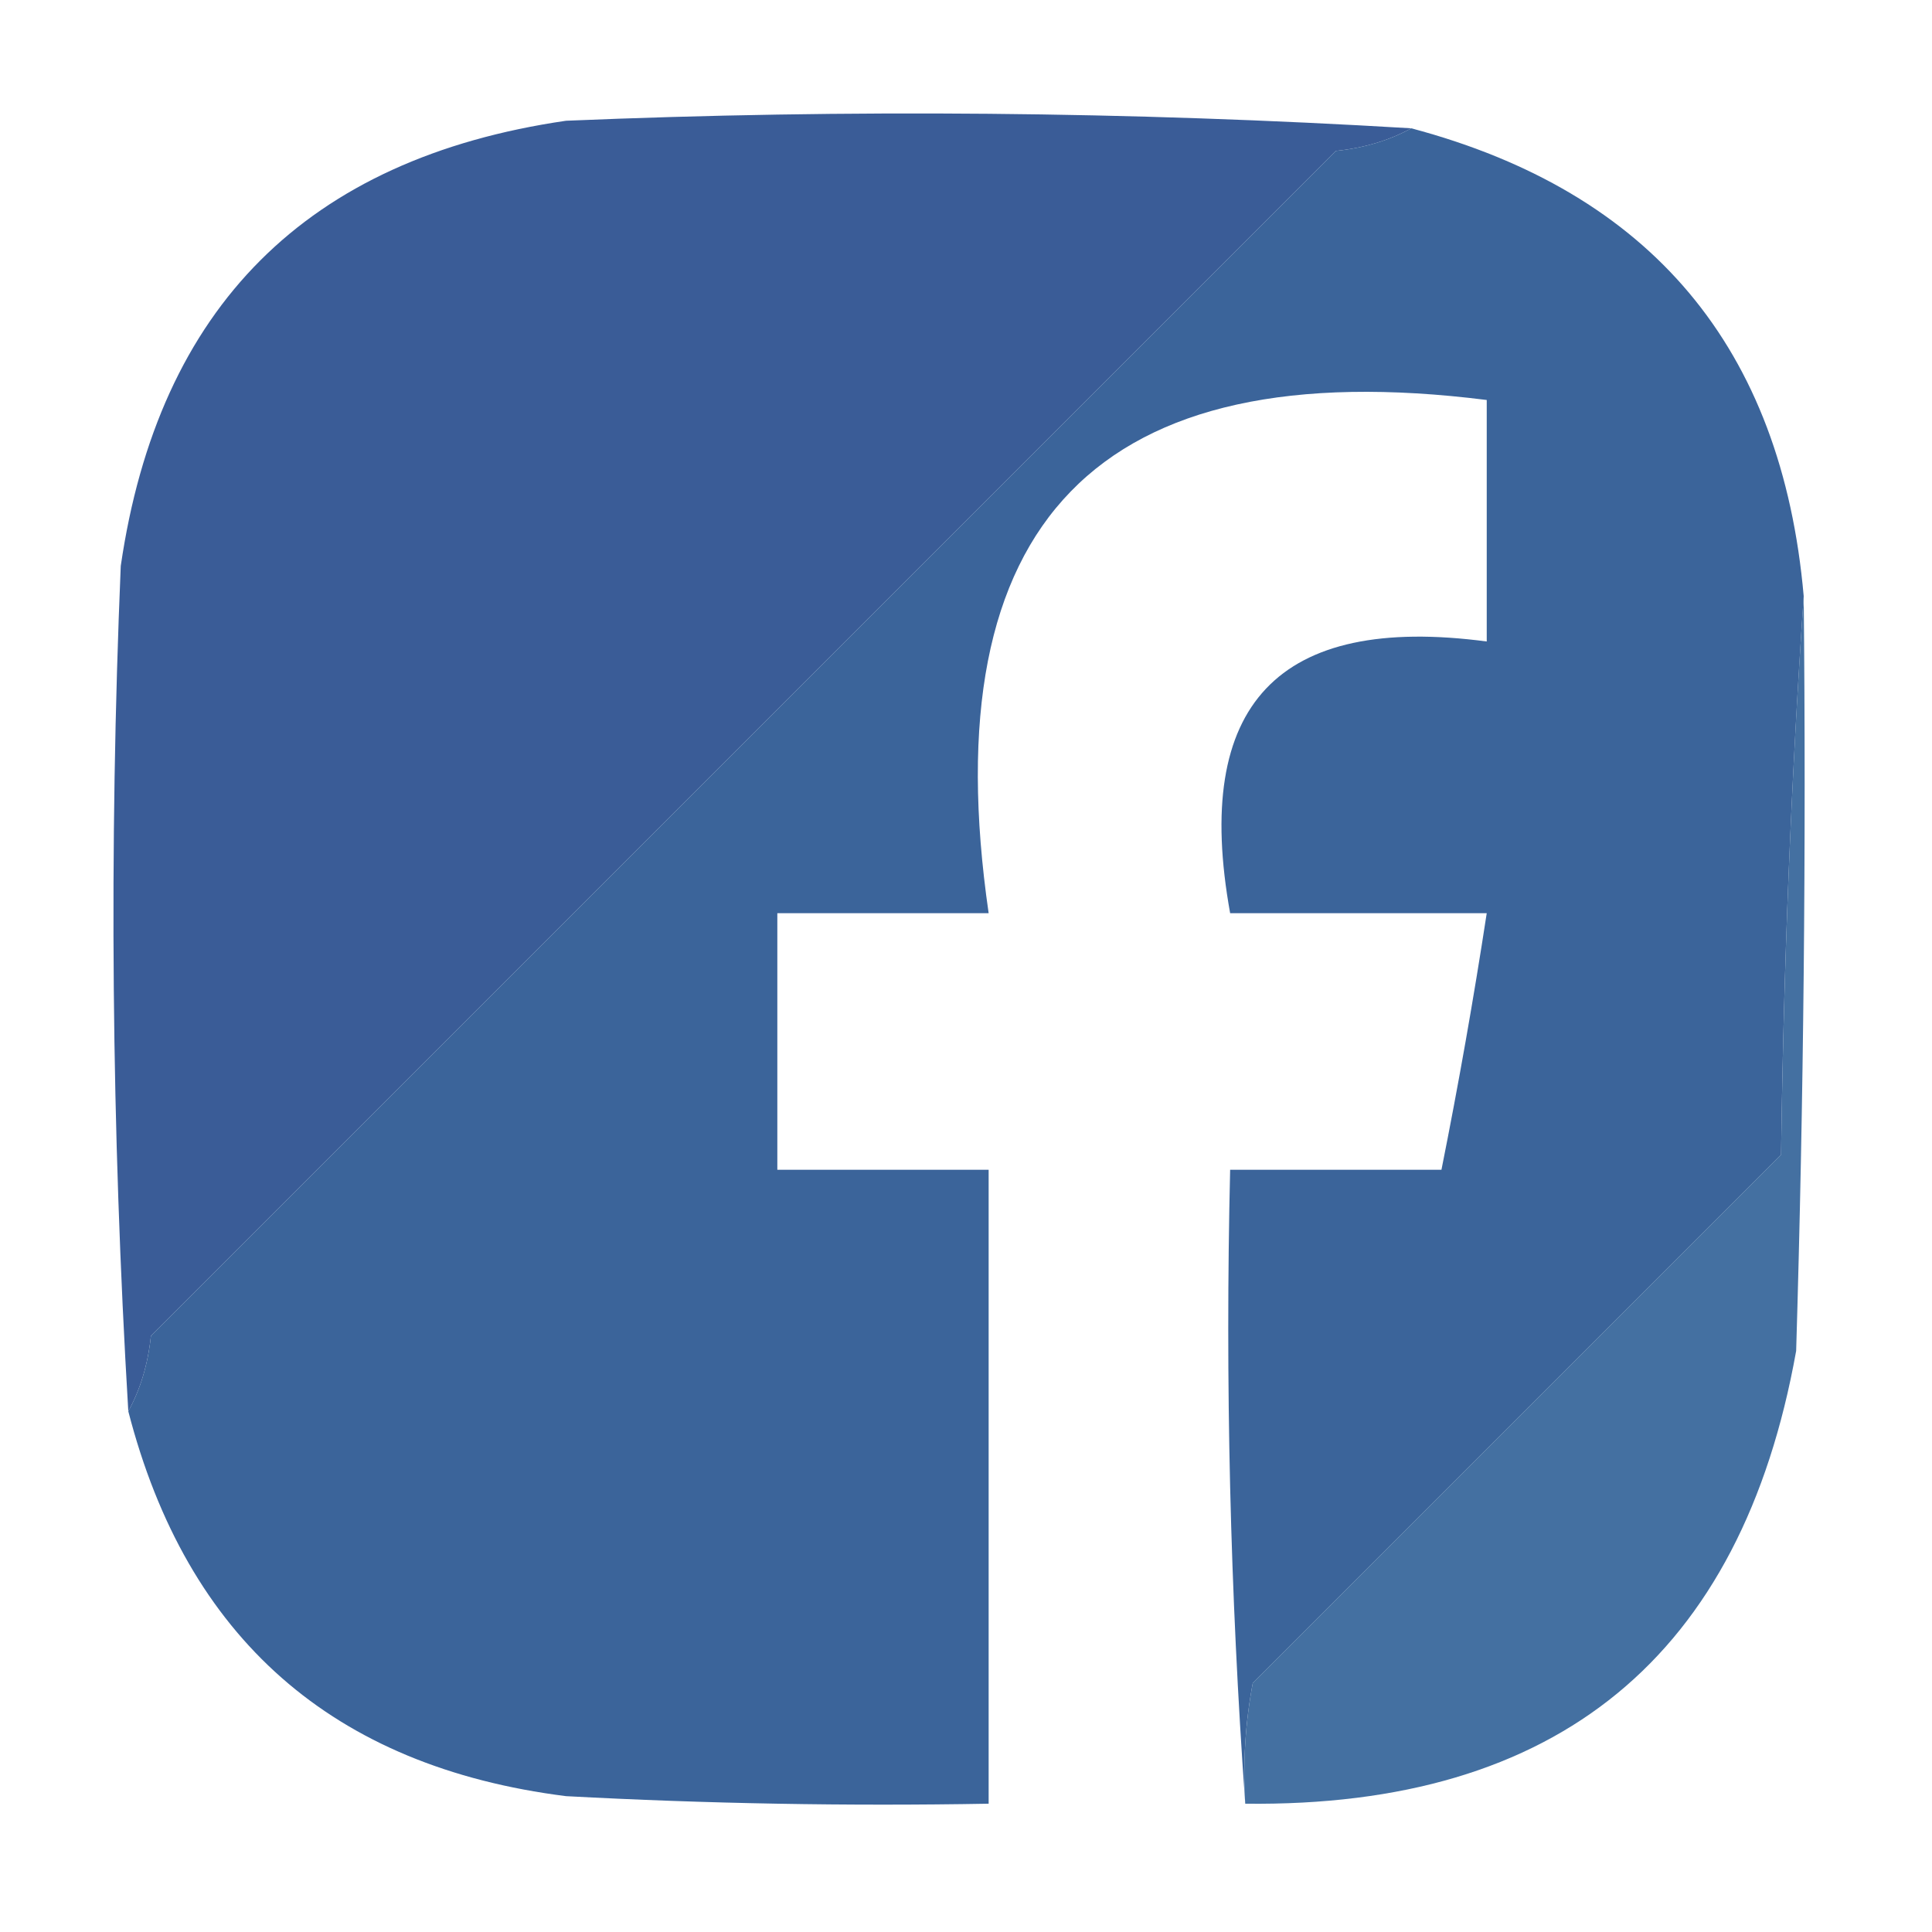
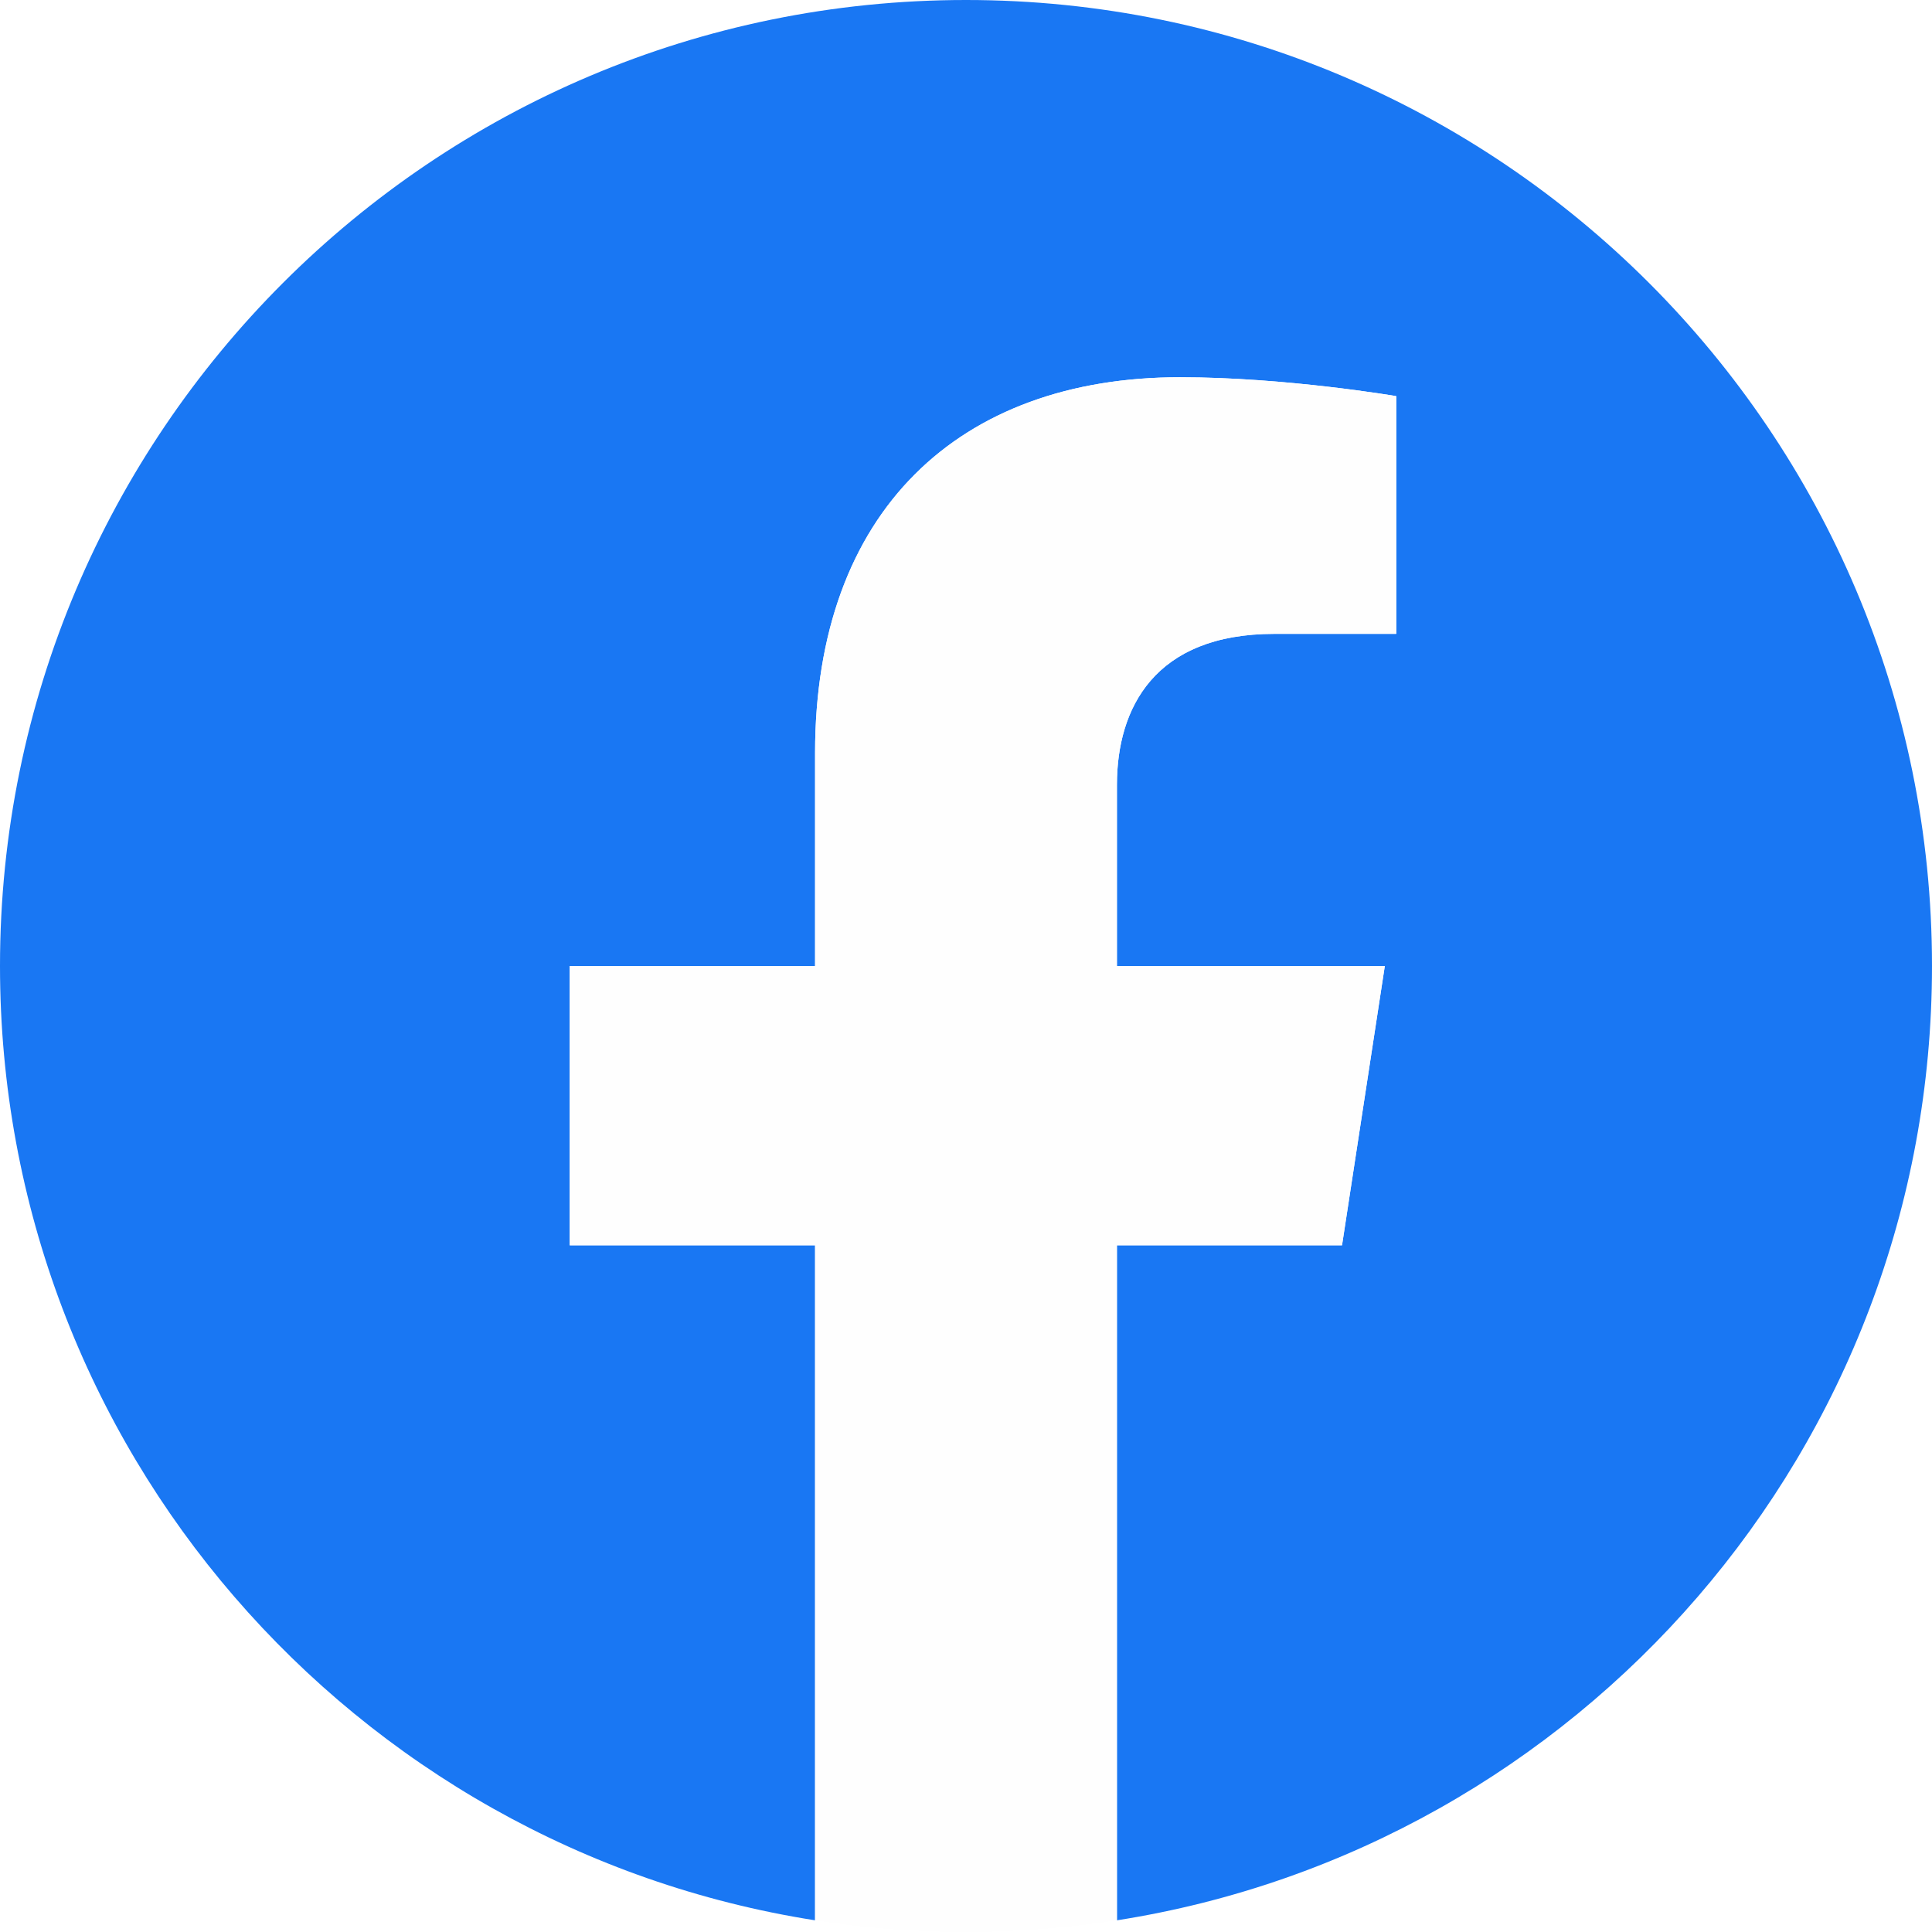
- <svg xmlns="http://www.w3.org/2000/svg" style="shape-rendering:geometricPrecision;text-rendering:geometricPrecision;image-rendering:optimizeQuality;fill-rule:evenodd;clip-rule:evenodd" viewBox="0 0 128 128" class="svg gitea-facebook" width="16" height="16" aria-hidden="true">
-   <path fill="#395b97" d="M93.5 8.5c-1.452.802-3.118 1.302-5 1.5L10 88.5c-.198 1.882-.698 3.548-1.5 5a551.581 551.581 0 0 1-.5-56c2.5-17.167 12.333-27 29.5-29.5a551.581 551.581 0 0 1 56 .5Z" style="opacity:.995" />
-   <path fill="#366098" d="M93.5 8.5c15.888 4.225 24.555 14.558 26 31a676.749 676.749 0 0 0-1.5 37l-35 35a32.438 32.438 0 0 0-.5 8 441.615 441.615 0 0 1-1-42h14a379.883 379.883 0 0 0 3-17h-17c-2.5-13.83 3.166-19.83 17-18v-16c-25.755-3.243-36.755 8.09-33 34h-14v17h14v42c-9.34.166-18.673 0-28-.5-15.451-1.953-25.118-10.453-29-25.5.802-1.452 1.302-3.118 1.5-5L88.5 10c1.882-.198 3.548-.698 5-1.5Z" style="opacity:.976" />
-   <path fill="#346499" d="M119.5 39.5c.167 16.67 0 33.337-.5 50-3.622 20.245-15.788 30.245-36.5 30a32.438 32.438 0 0 1 .5-8l35-35c.169-12.507.669-24.84 1.5-37Z" style="opacity:.918" />
+ <svg xmlns="http://www.w3.org/2000/svg" xml:space="preserve" fill-rule="evenodd" clip-rule="evenodd" image-rendering="optimizeQuality" shape-rendering="geometricPrecision" text-rendering="geometricPrecision" viewBox="0 0 14222 14222">
+   <g fill-rule="nonzero">
+     <path fill="#1977f3" d="M14222 7111C14222 3184 11038 0 7111 0S0 3184 0 7111c0 3549 2600 6491 6000 7025V9167H4194V7111h1806V5544c0-1782 1062-2767 2686-2767 778 0 1592 139 1592 139v1750h-897c-883 0-1159 548-1159 1111v1334h1972l-315 2056H8222v4969c3400-533 6000-3475 6000-7025z" />
+     <path fill="#fefefe" d="m9879 9167 315-2056H8222V5777c0-562 275-1111 1159-1111h897V2916s-814-139-1592-139c-1624 0-2686 984-2686 2767v1567H4194v2056h1806v4969c362 57 733 86 1111 86s749-30 1111-86V9167h1657z" />
+   </g>
</svg>
